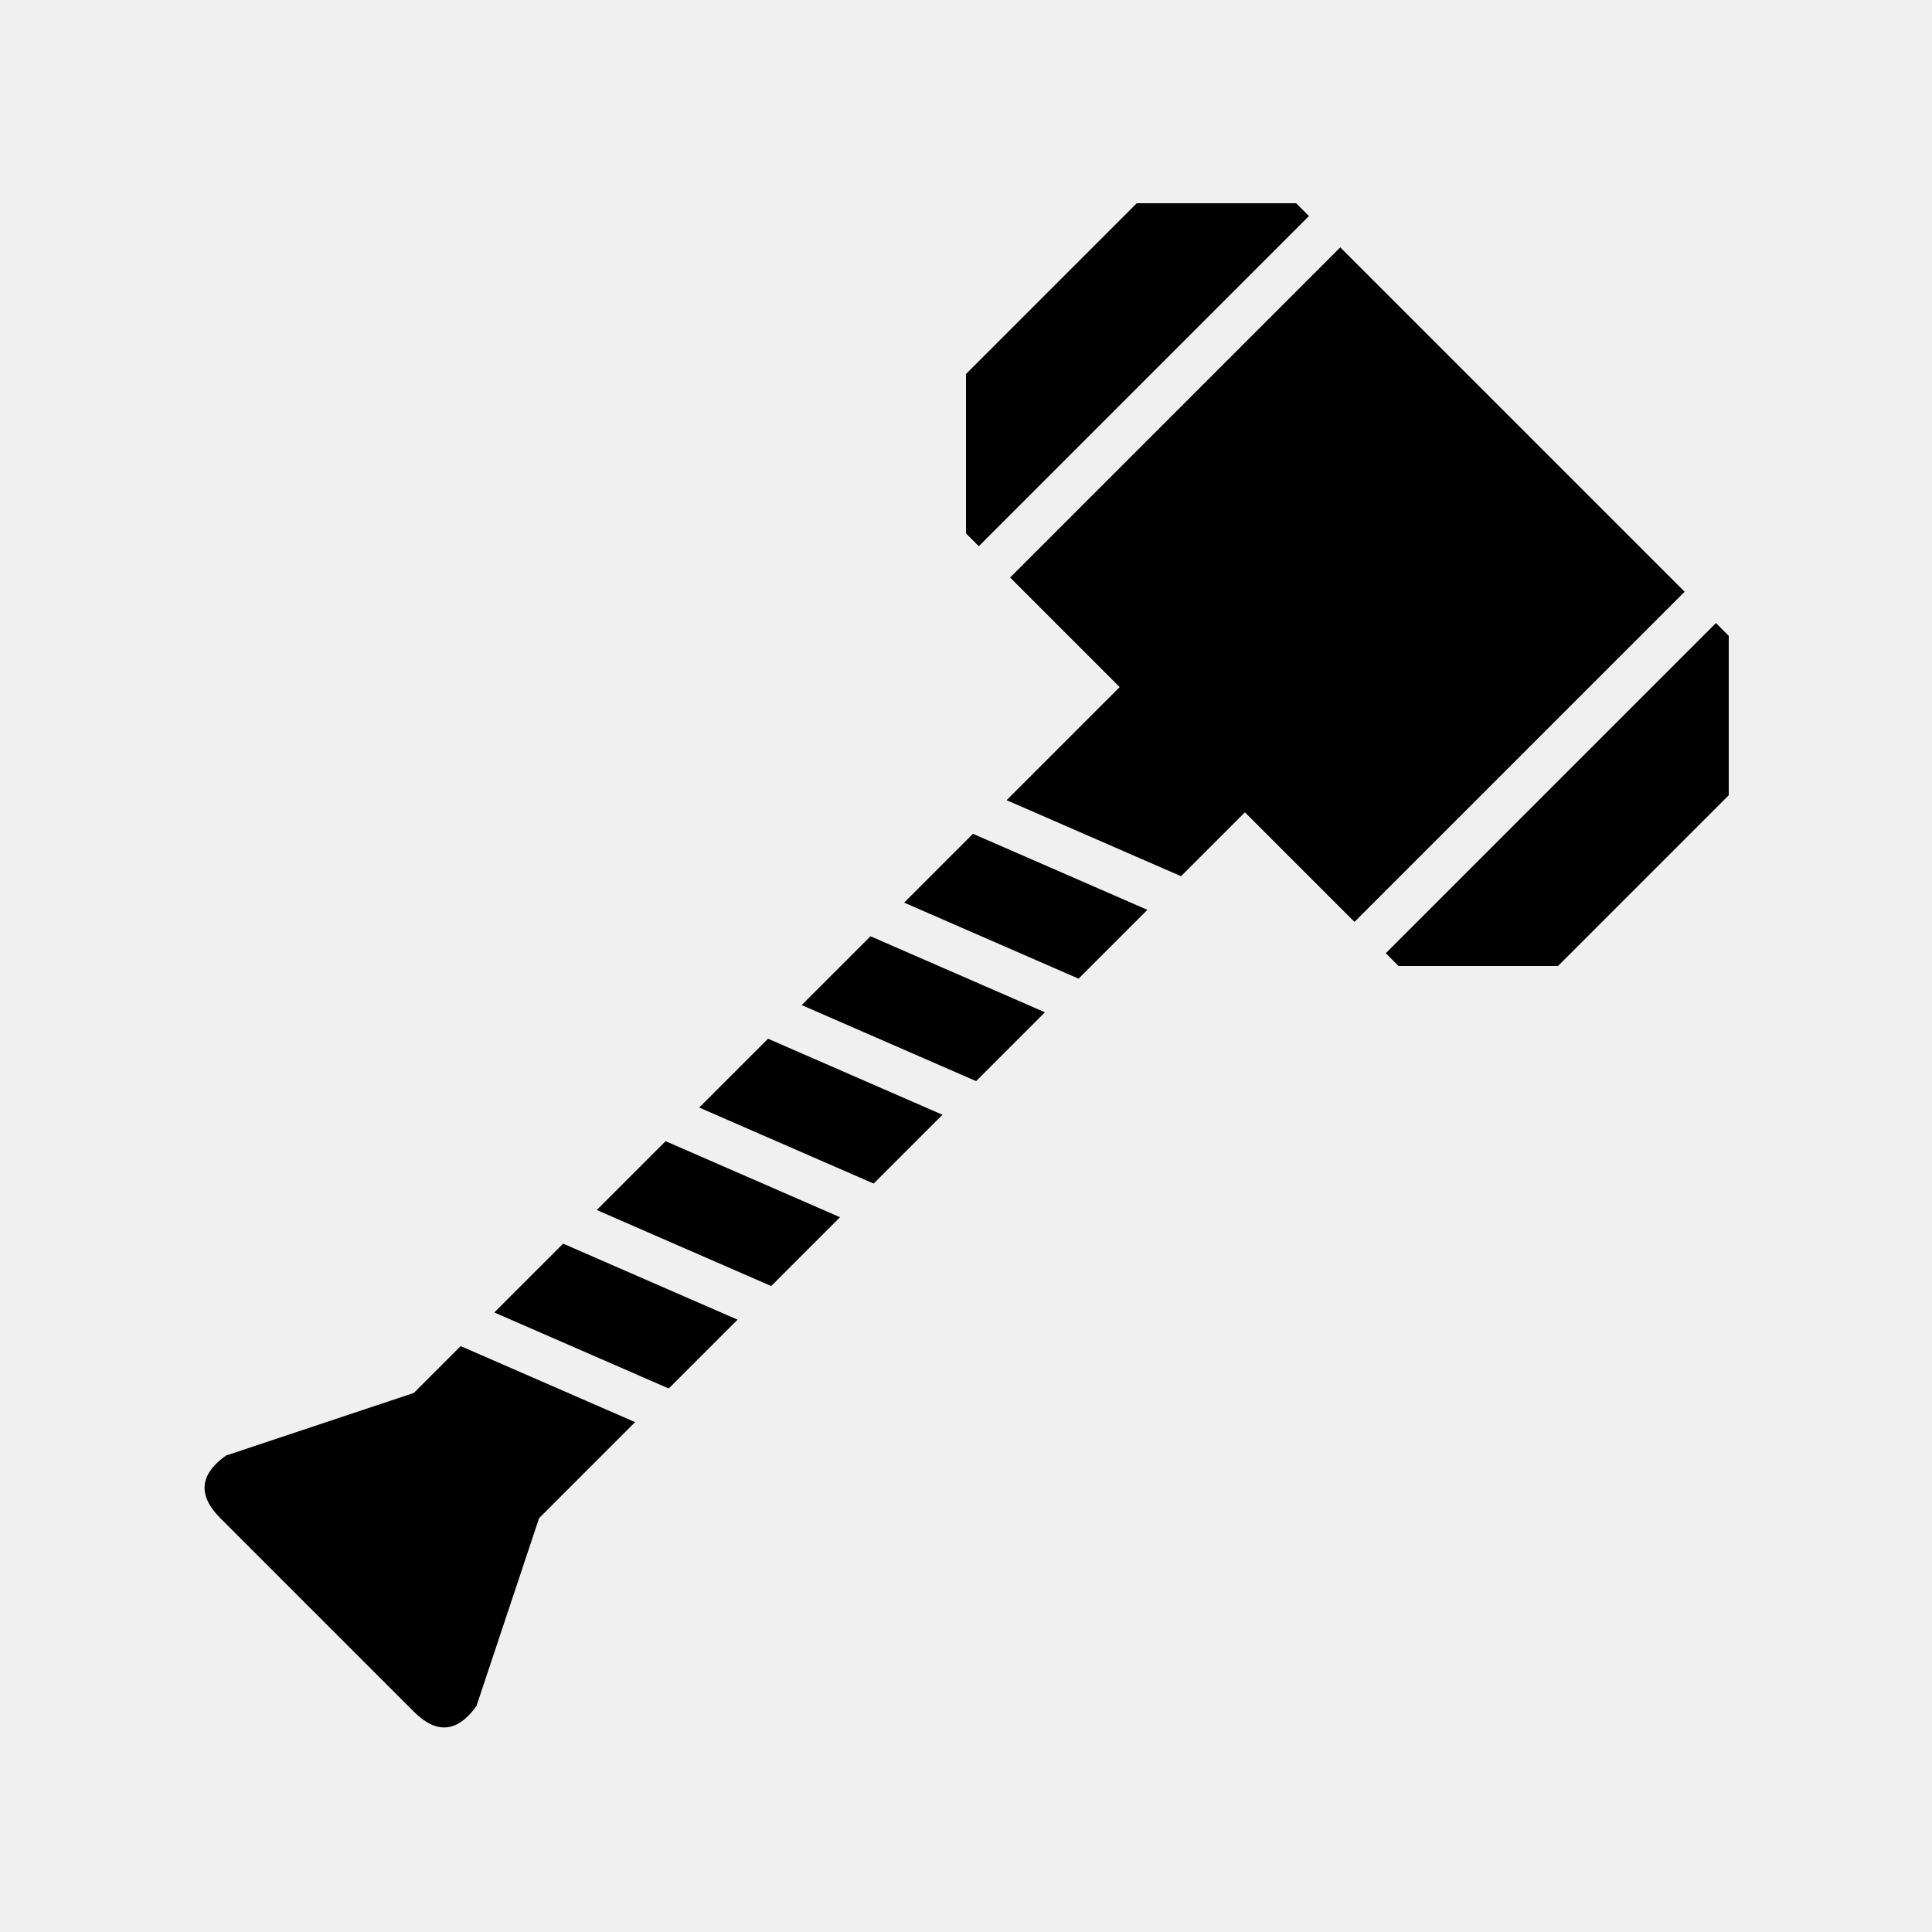
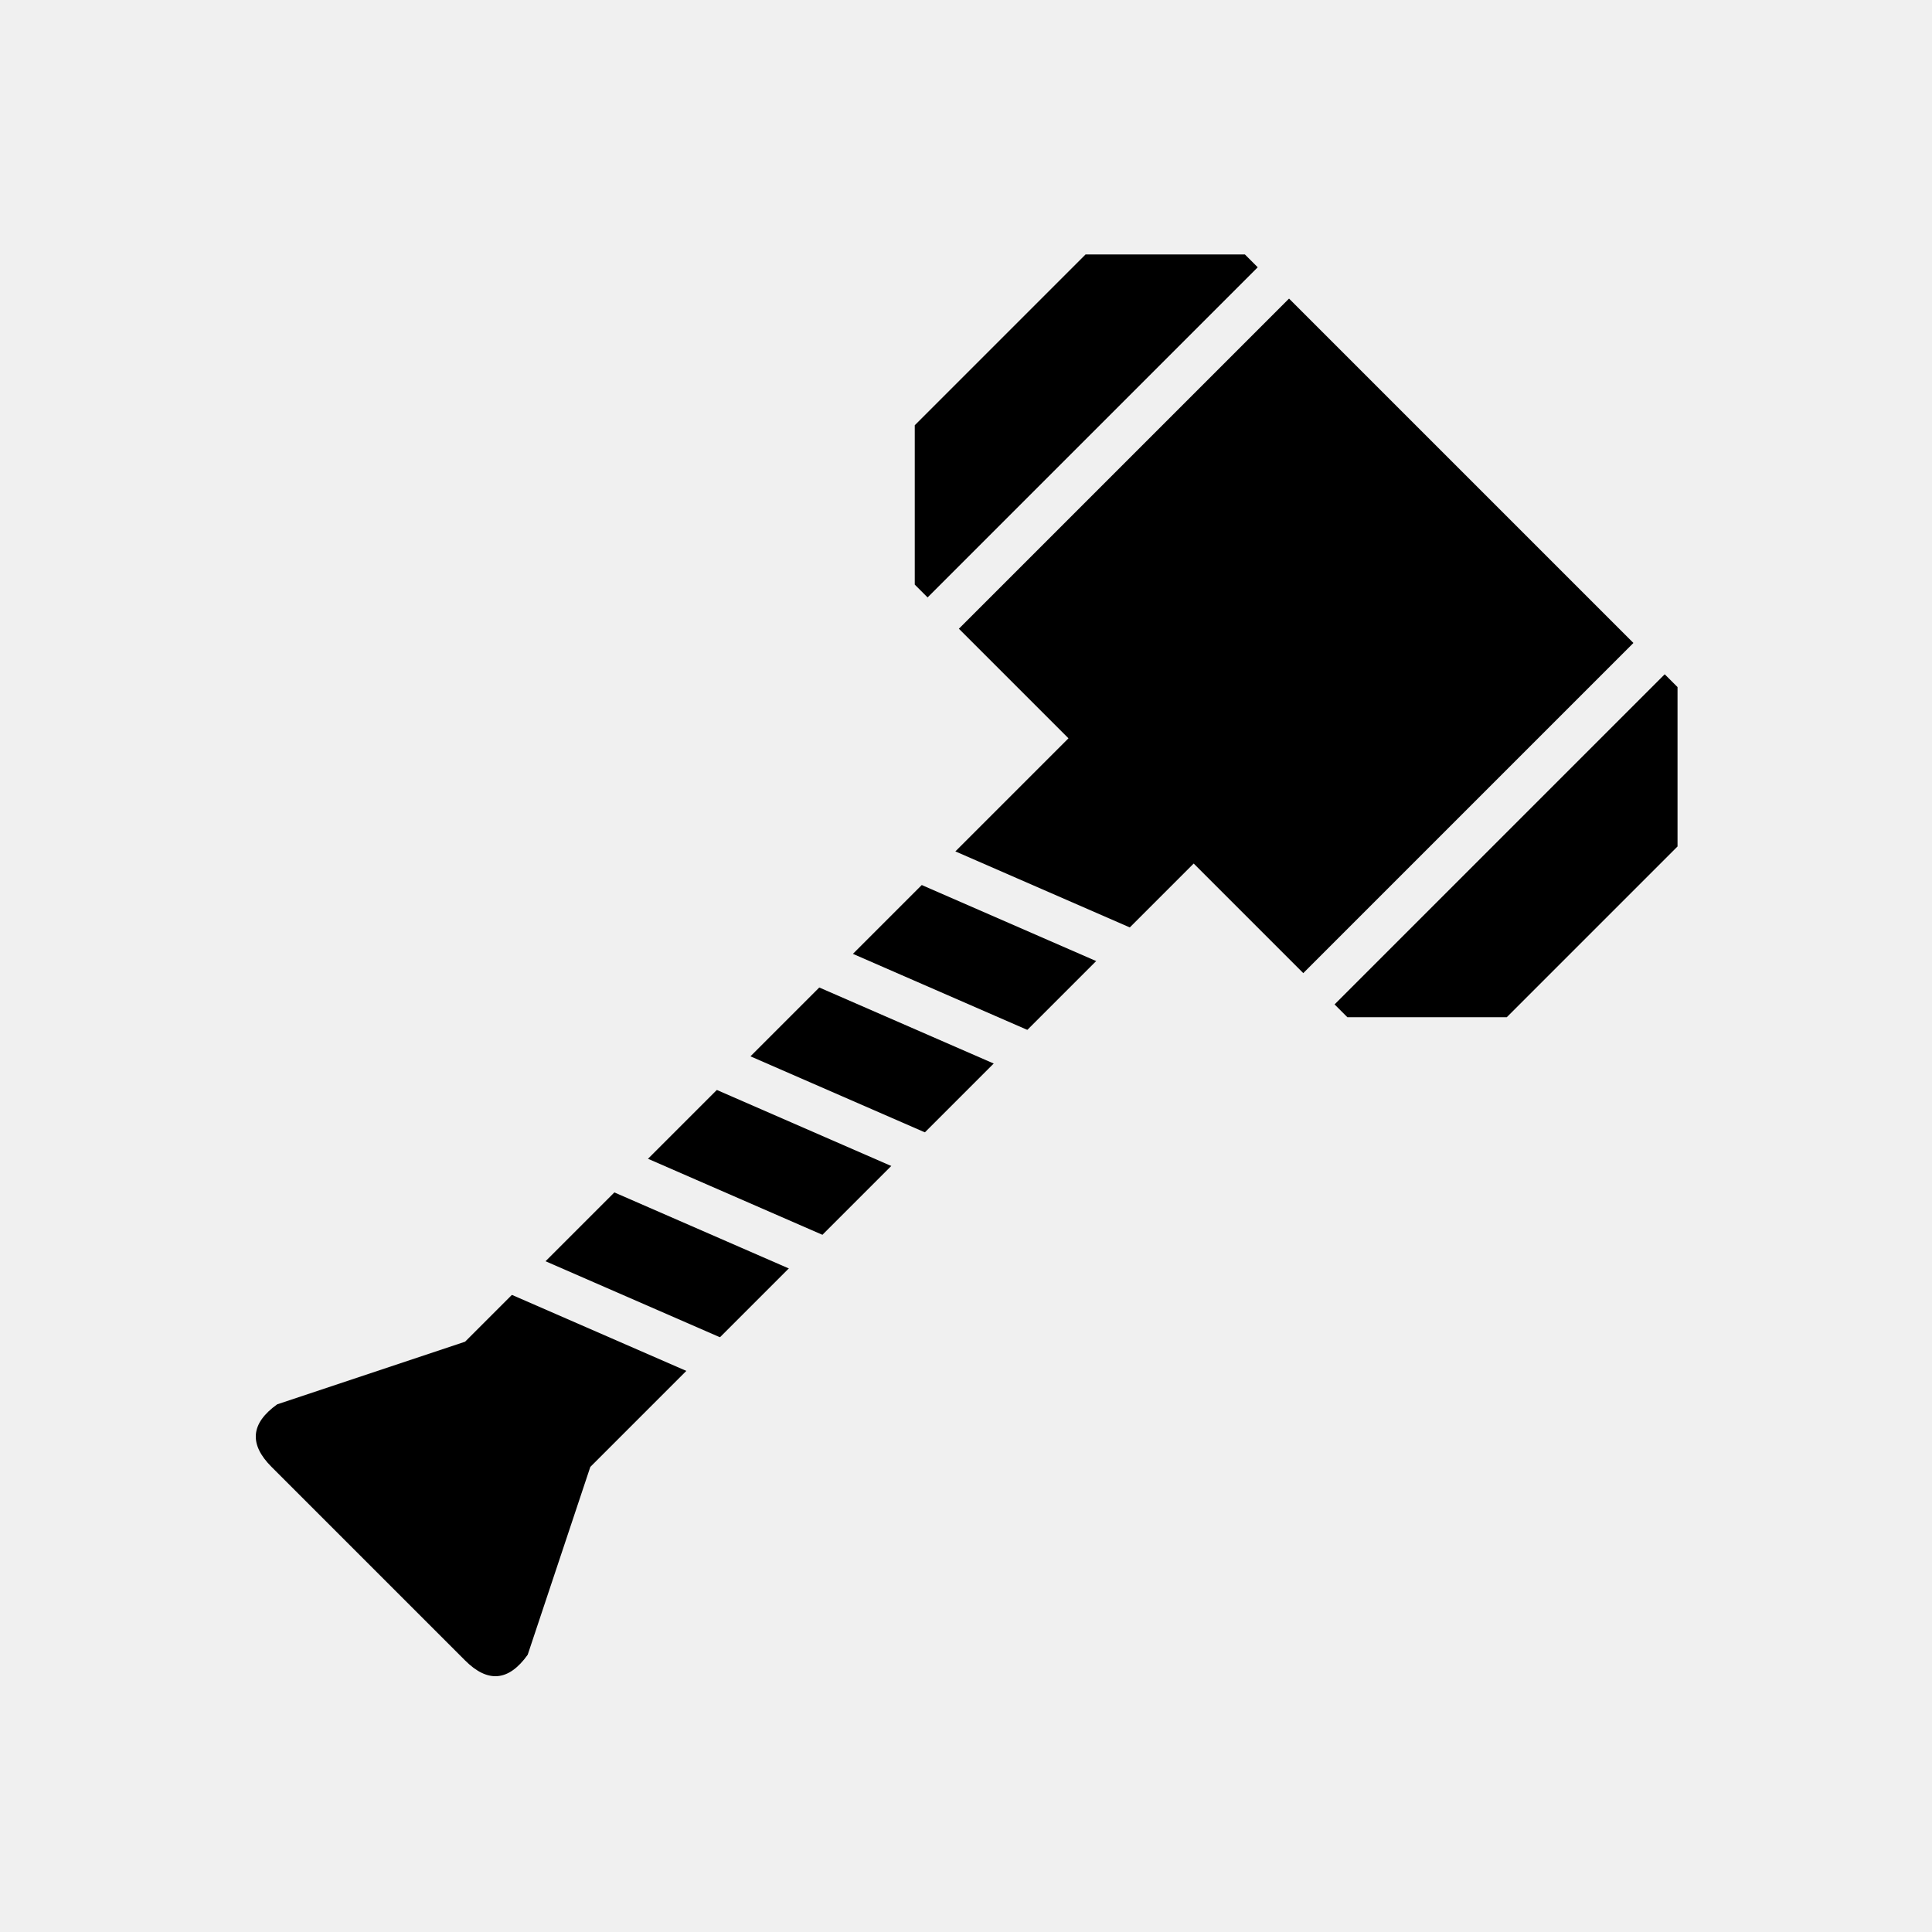
<svg xmlns="http://www.w3.org/2000/svg" width="24" height="24" viewBox="0 0 24 24">
-   <g transform="rotate(45 12 12)">
+   <g transform="rotate(45 12 12) translate(0 .9)">
    <defs>
      <mask id="g">
        <rect width="24" height="24" fill="#fff" />
-         <path d="M8.7 2.2V8.4M15.3 2.2V8.4M10.6 10.6L13.4 9.5M10.6 12.4L13.4 11.3M10.6 14.2L13.4 13.1M10.6 16.0L13.4 14.9M10.6 17.8L13.4 16.7M10.6 19.6L13.4 18.5" stroke="#000" stroke-width=".55" fill="none" />
+         <path d="M8.7 2.2V8.4M15.3 2.2V8.4M10.6 10.6L13.4 9.5M10.6 12.4L13.4 11.3M10.6 14.2L13.4 13.1M10.6 16.0L13.4 14.9M10.6 17.8L13.4 16.7" stroke="#000" stroke-width=".55" fill="none" />
      </mask>
    </defs>
-     <path fill="currentColor" mask="url(#g)" d="M8.2 2.4H15.8L17.2 3.8V6.8L15.8 8.2H8.2L6.8 6.8V3.8ZM10.9 8.2H13.1V20.6L14.2 22.8Q14.3 23.4 13.7 23.4H10.3Q9.7 23.4 9.8 22.8L10.9 20.6Z" />
+     <path fill="currentColor" mask="url(#g)" d="M8.2 2.4H15.8L17.2 3.8V6.8L15.8 8.2H8.2L6.8 6.8V3.8ZM10.9 8.2H13.1V18.8L14.2 21Q14.3 21.6 13.7 21.6H10.3Q9.7 21.6 9.8 21L10.9 18.8Z" />
  </g>
</svg>
